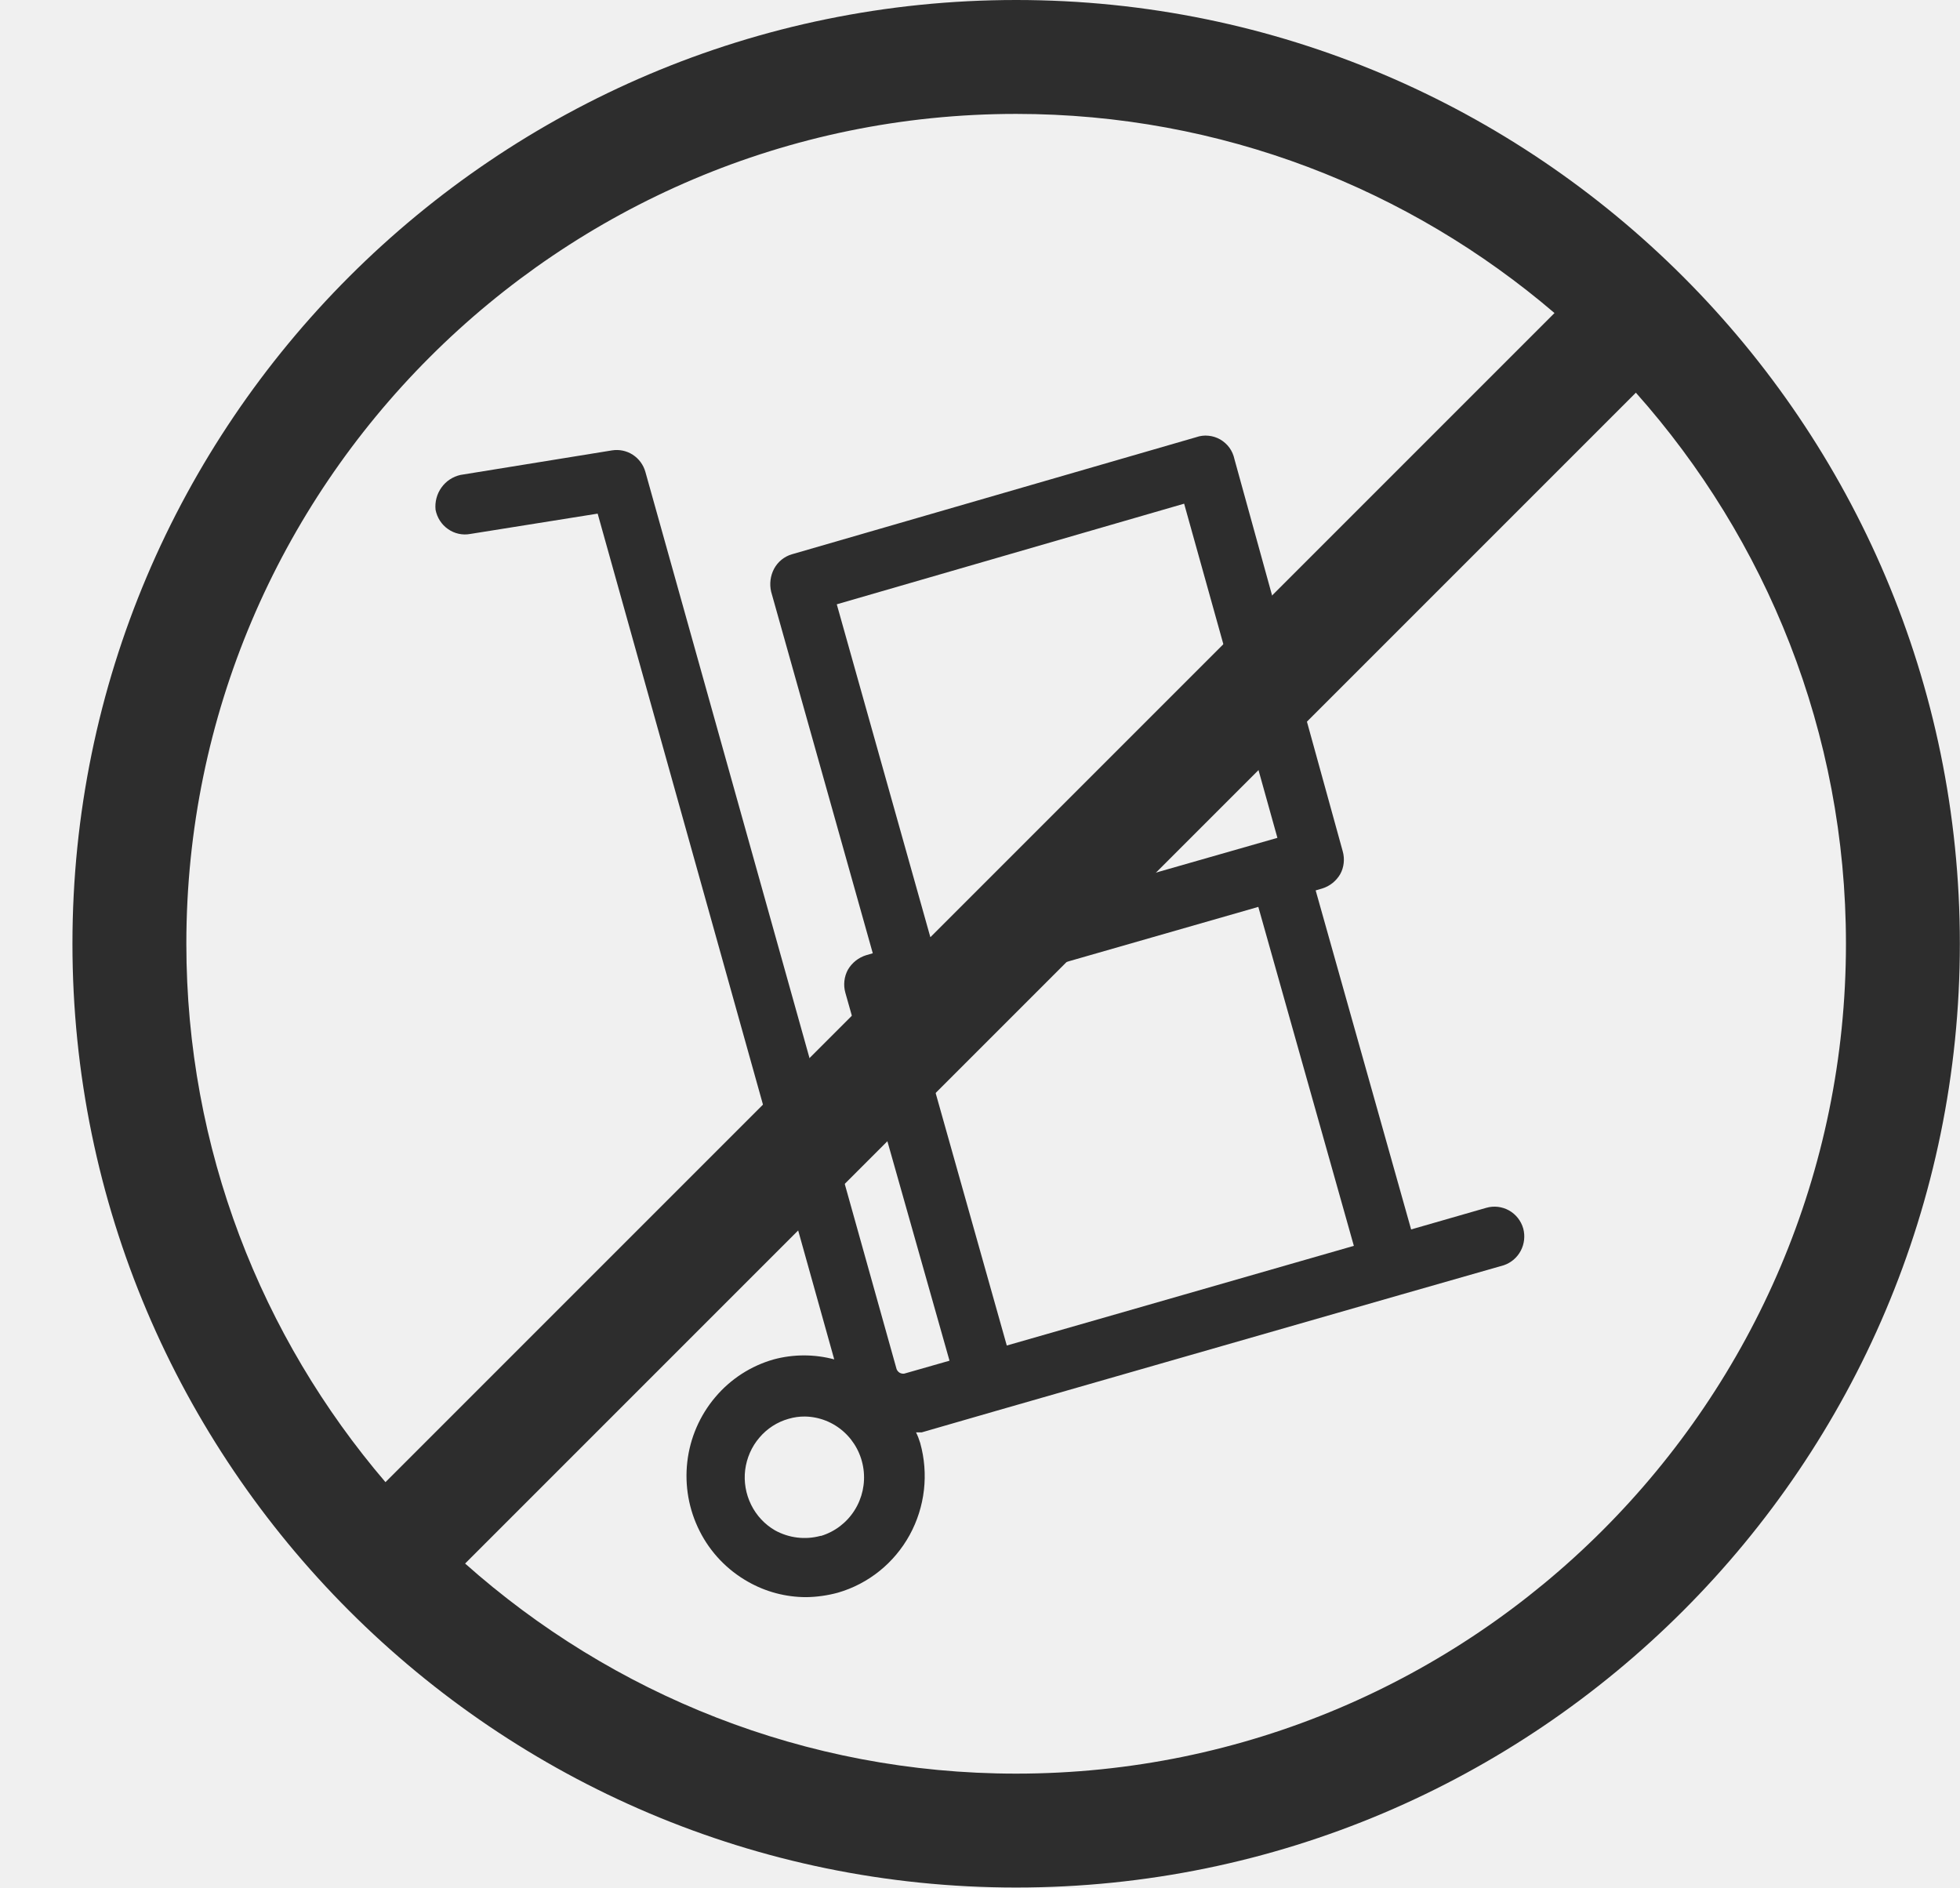
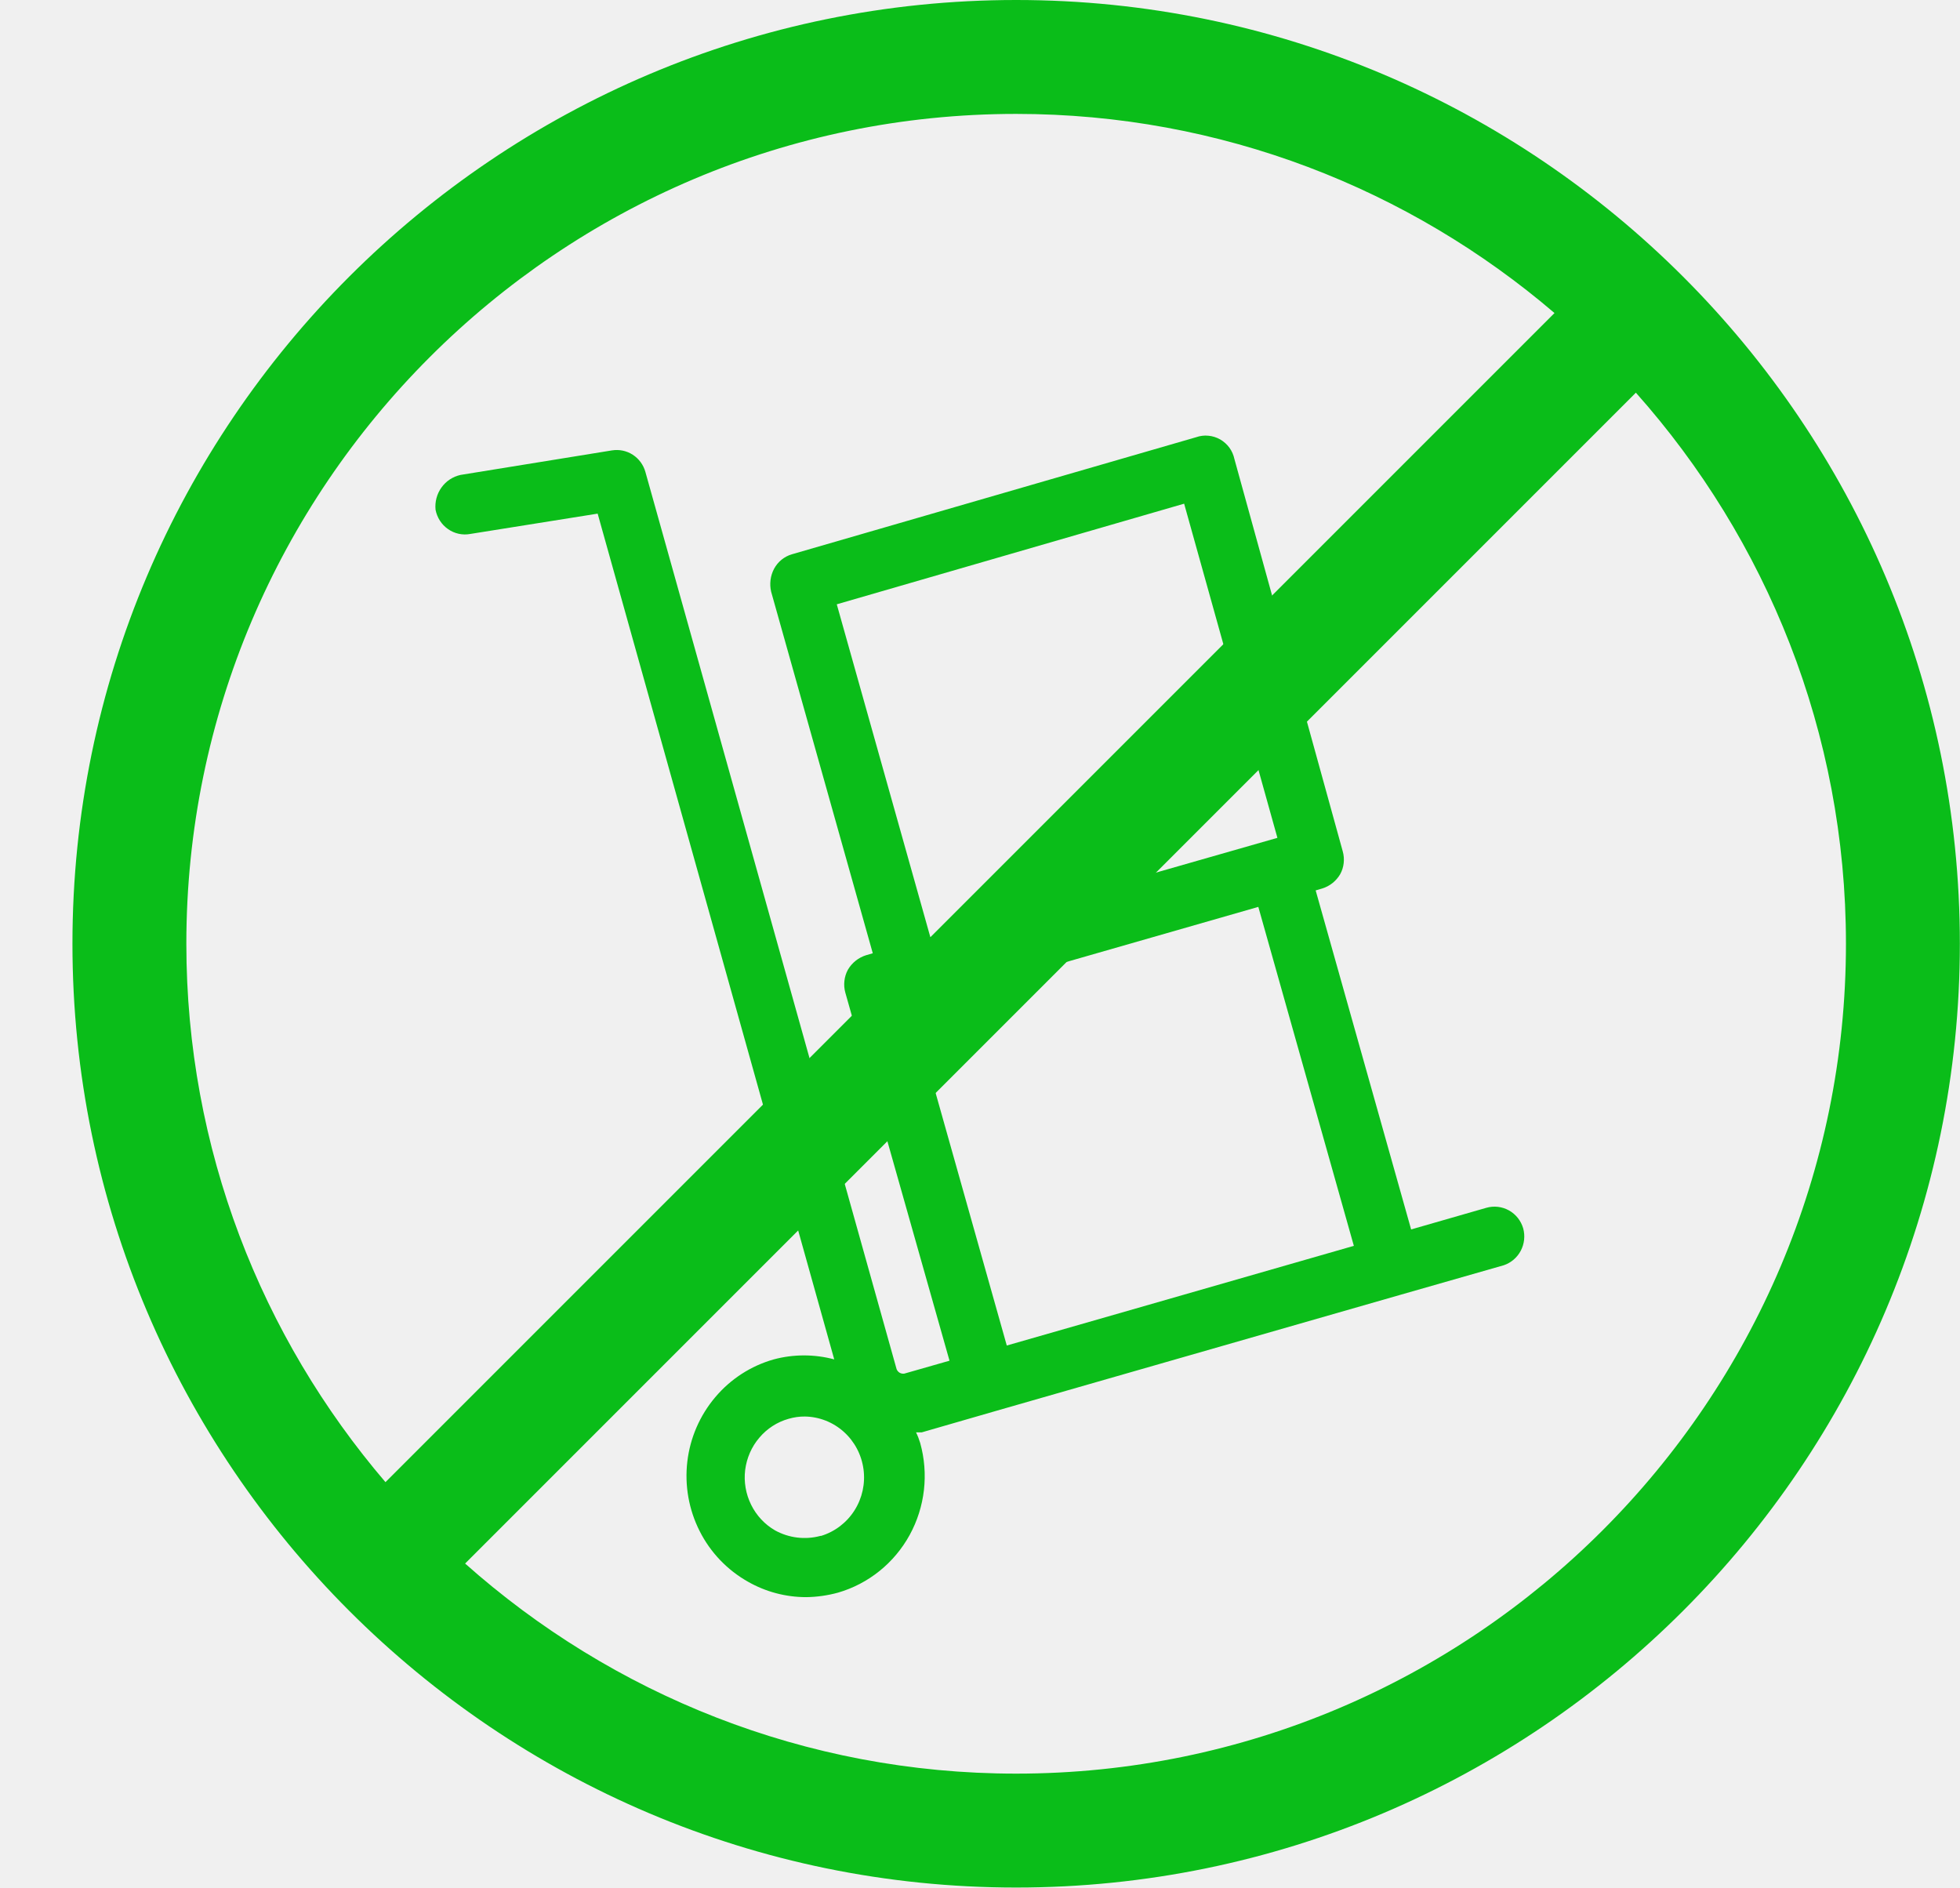
<svg xmlns="http://www.w3.org/2000/svg" width="27" height="26" viewBox="0 0 27 26" fill="none">
  <g clip-path="url(#clip0_497_9782)">
-     <path d="M20.983 16.921C20.953 16.816 20.882 16.726 20.787 16.673C20.692 16.62 20.579 16.607 20.475 16.637L19.439 16.935L18.124 12.265L18.216 12.238C18.319 12.206 18.406 12.136 18.461 12.043C18.488 11.995 18.504 11.943 18.51 11.889C18.516 11.835 18.512 11.78 18.497 11.727L17.005 6.324C16.993 6.268 16.97 6.214 16.936 6.167C16.902 6.121 16.859 6.082 16.809 6.053C16.759 6.025 16.704 6.007 16.647 6.002C16.59 5.996 16.533 6.003 16.479 6.022L10.909 7.635C10.857 7.65 10.808 7.676 10.766 7.71C10.724 7.744 10.689 7.787 10.663 7.835C10.612 7.932 10.598 8.044 10.623 8.151L12.023 13.131L11.93 13.158C11.825 13.191 11.736 13.262 11.68 13.358C11.654 13.406 11.638 13.458 11.632 13.512C11.626 13.566 11.63 13.621 11.645 13.674L13.08 18.743L12.457 18.921C12.435 18.924 12.412 18.92 12.393 18.909C12.374 18.897 12.359 18.88 12.351 18.859L8.891 6.502C8.864 6.404 8.802 6.319 8.717 6.264C8.632 6.209 8.53 6.188 8.43 6.204L6.343 6.542C6.237 6.566 6.144 6.627 6.081 6.716C6.018 6.804 5.989 6.913 6 7.022C6.021 7.13 6.082 7.226 6.172 7.288C6.261 7.351 6.372 7.375 6.478 7.355L8.233 7.075L11.492 18.725C11.219 18.652 10.931 18.652 10.659 18.725C10.344 18.814 10.063 18.996 9.852 19.247C9.64 19.498 9.506 19.807 9.468 20.135C9.43 20.463 9.489 20.796 9.638 21.09C9.786 21.384 10.018 21.626 10.303 21.787C10.548 21.927 10.825 22 11.106 22C11.254 21.998 11.401 21.977 11.544 21.938C11.964 21.816 12.319 21.53 12.531 21.144C12.743 20.757 12.795 20.302 12.676 19.876C12.661 19.826 12.642 19.777 12.619 19.73H12.698L13.716 19.436L19.286 17.837L20.716 17.428C20.816 17.394 20.899 17.323 20.949 17.229C20.999 17.134 21.011 17.024 20.983 16.921ZM11.303 21.156C11.092 21.213 10.868 21.186 10.676 21.08C10.534 20.998 10.42 20.875 10.347 20.727C10.274 20.579 10.245 20.412 10.265 20.248C10.286 20.084 10.353 19.929 10.46 19.804C10.566 19.678 10.707 19.587 10.865 19.543C10.937 19.522 11.013 19.511 11.088 19.512C11.286 19.515 11.476 19.59 11.624 19.723C11.772 19.856 11.868 20.038 11.895 20.237C11.922 20.435 11.878 20.637 11.771 20.805C11.664 20.974 11.501 21.098 11.312 21.156H11.303ZM16.312 6.938L17.597 11.541L12.816 12.909L11.527 8.324L16.312 6.938ZM13.869 18.534L12.553 13.864L17.334 12.492L18.65 17.161L15.417 18.09L13.869 18.534Z" fill="#2D2D2D" />
+     <path d="M20.983 16.921C20.953 16.816 20.882 16.726 20.787 16.673C20.692 16.62 20.579 16.607 20.475 16.637L19.439 16.935L18.124 12.265L18.216 12.238C18.319 12.206 18.406 12.136 18.461 12.043C18.488 11.995 18.504 11.943 18.51 11.889C18.516 11.835 18.512 11.78 18.497 11.727L17.005 6.324C16.993 6.268 16.97 6.214 16.936 6.167C16.902 6.121 16.859 6.082 16.809 6.053C16.759 6.025 16.704 6.007 16.647 6.002C16.59 5.996 16.533 6.003 16.479 6.022L10.909 7.635C10.857 7.65 10.808 7.676 10.766 7.71C10.724 7.744 10.689 7.787 10.663 7.835C10.612 7.932 10.598 8.044 10.623 8.151L12.023 13.131L11.93 13.158C11.825 13.191 11.736 13.262 11.68 13.358C11.654 13.406 11.638 13.458 11.632 13.512C11.626 13.566 11.63 13.621 11.645 13.674L13.08 18.743L12.457 18.921C12.435 18.924 12.412 18.92 12.393 18.909C12.374 18.897 12.359 18.88 12.351 18.859L8.891 6.502C8.864 6.404 8.802 6.319 8.717 6.264C8.632 6.209 8.53 6.188 8.43 6.204L6.343 6.542C6.237 6.566 6.144 6.627 6.081 6.716C6.018 6.804 5.989 6.913 6 7.022C6.021 7.13 6.082 7.226 6.172 7.288C6.261 7.351 6.372 7.375 6.478 7.355L8.233 7.075L11.492 18.725C11.219 18.652 10.931 18.652 10.659 18.725C10.344 18.814 10.063 18.996 9.852 19.247C9.64 19.498 9.506 19.807 9.468 20.135C9.43 20.463 9.489 20.796 9.638 21.09C9.786 21.384 10.018 21.626 10.303 21.787C10.548 21.927 10.825 22 11.106 22C11.254 21.998 11.401 21.977 11.544 21.938C11.964 21.816 12.319 21.53 12.531 21.144C12.743 20.757 12.795 20.302 12.676 19.876C12.661 19.826 12.642 19.777 12.619 19.73H12.698L13.716 19.436L19.286 17.837L20.716 17.428C20.816 17.394 20.899 17.323 20.949 17.229C20.999 17.134 21.011 17.024 20.983 16.921ZM11.303 21.156C11.092 21.213 10.868 21.186 10.676 21.08C10.534 20.998 10.42 20.875 10.347 20.727C10.274 20.579 10.245 20.412 10.265 20.248C10.286 20.084 10.353 19.929 10.46 19.804C10.566 19.678 10.707 19.587 10.865 19.543C10.937 19.522 11.013 19.511 11.088 19.512C11.286 19.515 11.476 19.59 11.624 19.723C11.772 19.856 11.868 20.038 11.895 20.237C11.922 20.435 11.878 20.637 11.771 20.805C11.664 20.974 11.501 21.098 11.312 21.156H11.303ZM16.312 6.938L17.597 11.541L12.816 12.909L11.527 8.324L16.312 6.938ZM13.869 18.534L12.553 13.864L17.334 12.492L18.65 17.161L15.417 18.09L13.869 18.534Z" fill="#0ABD19" />
    <g clip-path="url(#clip1_497_9782)">
-       <path d="M13.998 26C21.166 26 26.998 20.168 26.998 12.999C26.998 5.831 21.166 0 13.998 0C6.83 0 0.998 5.831 0.998 12.999C0.998 20.168 6.83 26 13.998 26ZM13.998 24.431C11.087 24.431 8.428 23.335 6.407 21.537L22.535 5.409C24.333 7.43 25.429 10.088 25.429 12.999C25.429 19.303 20.301 24.431 13.998 24.431ZM13.998 1.569C16.826 1.569 19.416 2.604 21.414 4.312L5.31 20.416C3.602 18.418 2.567 15.828 2.567 12.999C2.567 6.697 7.695 1.569 13.998 1.569Z" fill="#2D2D2D" />
+       <path d="M13.998 26C21.166 26 26.998 20.168 26.998 12.999C26.998 5.831 21.166 0 13.998 0C6.83 0 0.998 5.831 0.998 12.999C0.998 20.168 6.83 26 13.998 26ZM13.998 24.431C11.087 24.431 8.428 23.335 6.407 21.537L22.535 5.409C24.333 7.43 25.429 10.088 25.429 12.999C25.429 19.303 20.301 24.431 13.998 24.431ZM13.998 1.569C16.826 1.569 19.416 2.604 21.414 4.312L5.31 20.416C3.602 18.418 2.567 15.828 2.567 12.999C2.567 6.697 7.695 1.569 13.998 1.569Z" fill="#0ABD19" />
    </g>
  </g>
  <defs>
    <clipPath id="clip0_497_9782">
      <rect width="26" height="26" fill="white" transform="translate(0.998047)" />
    </clipPath>
    <clipPath id="clip1_497_9782">
      <rect width="26" height="26" fill="white" transform="translate(0.998047)" />
    </clipPath>
  </defs>
</svg>
